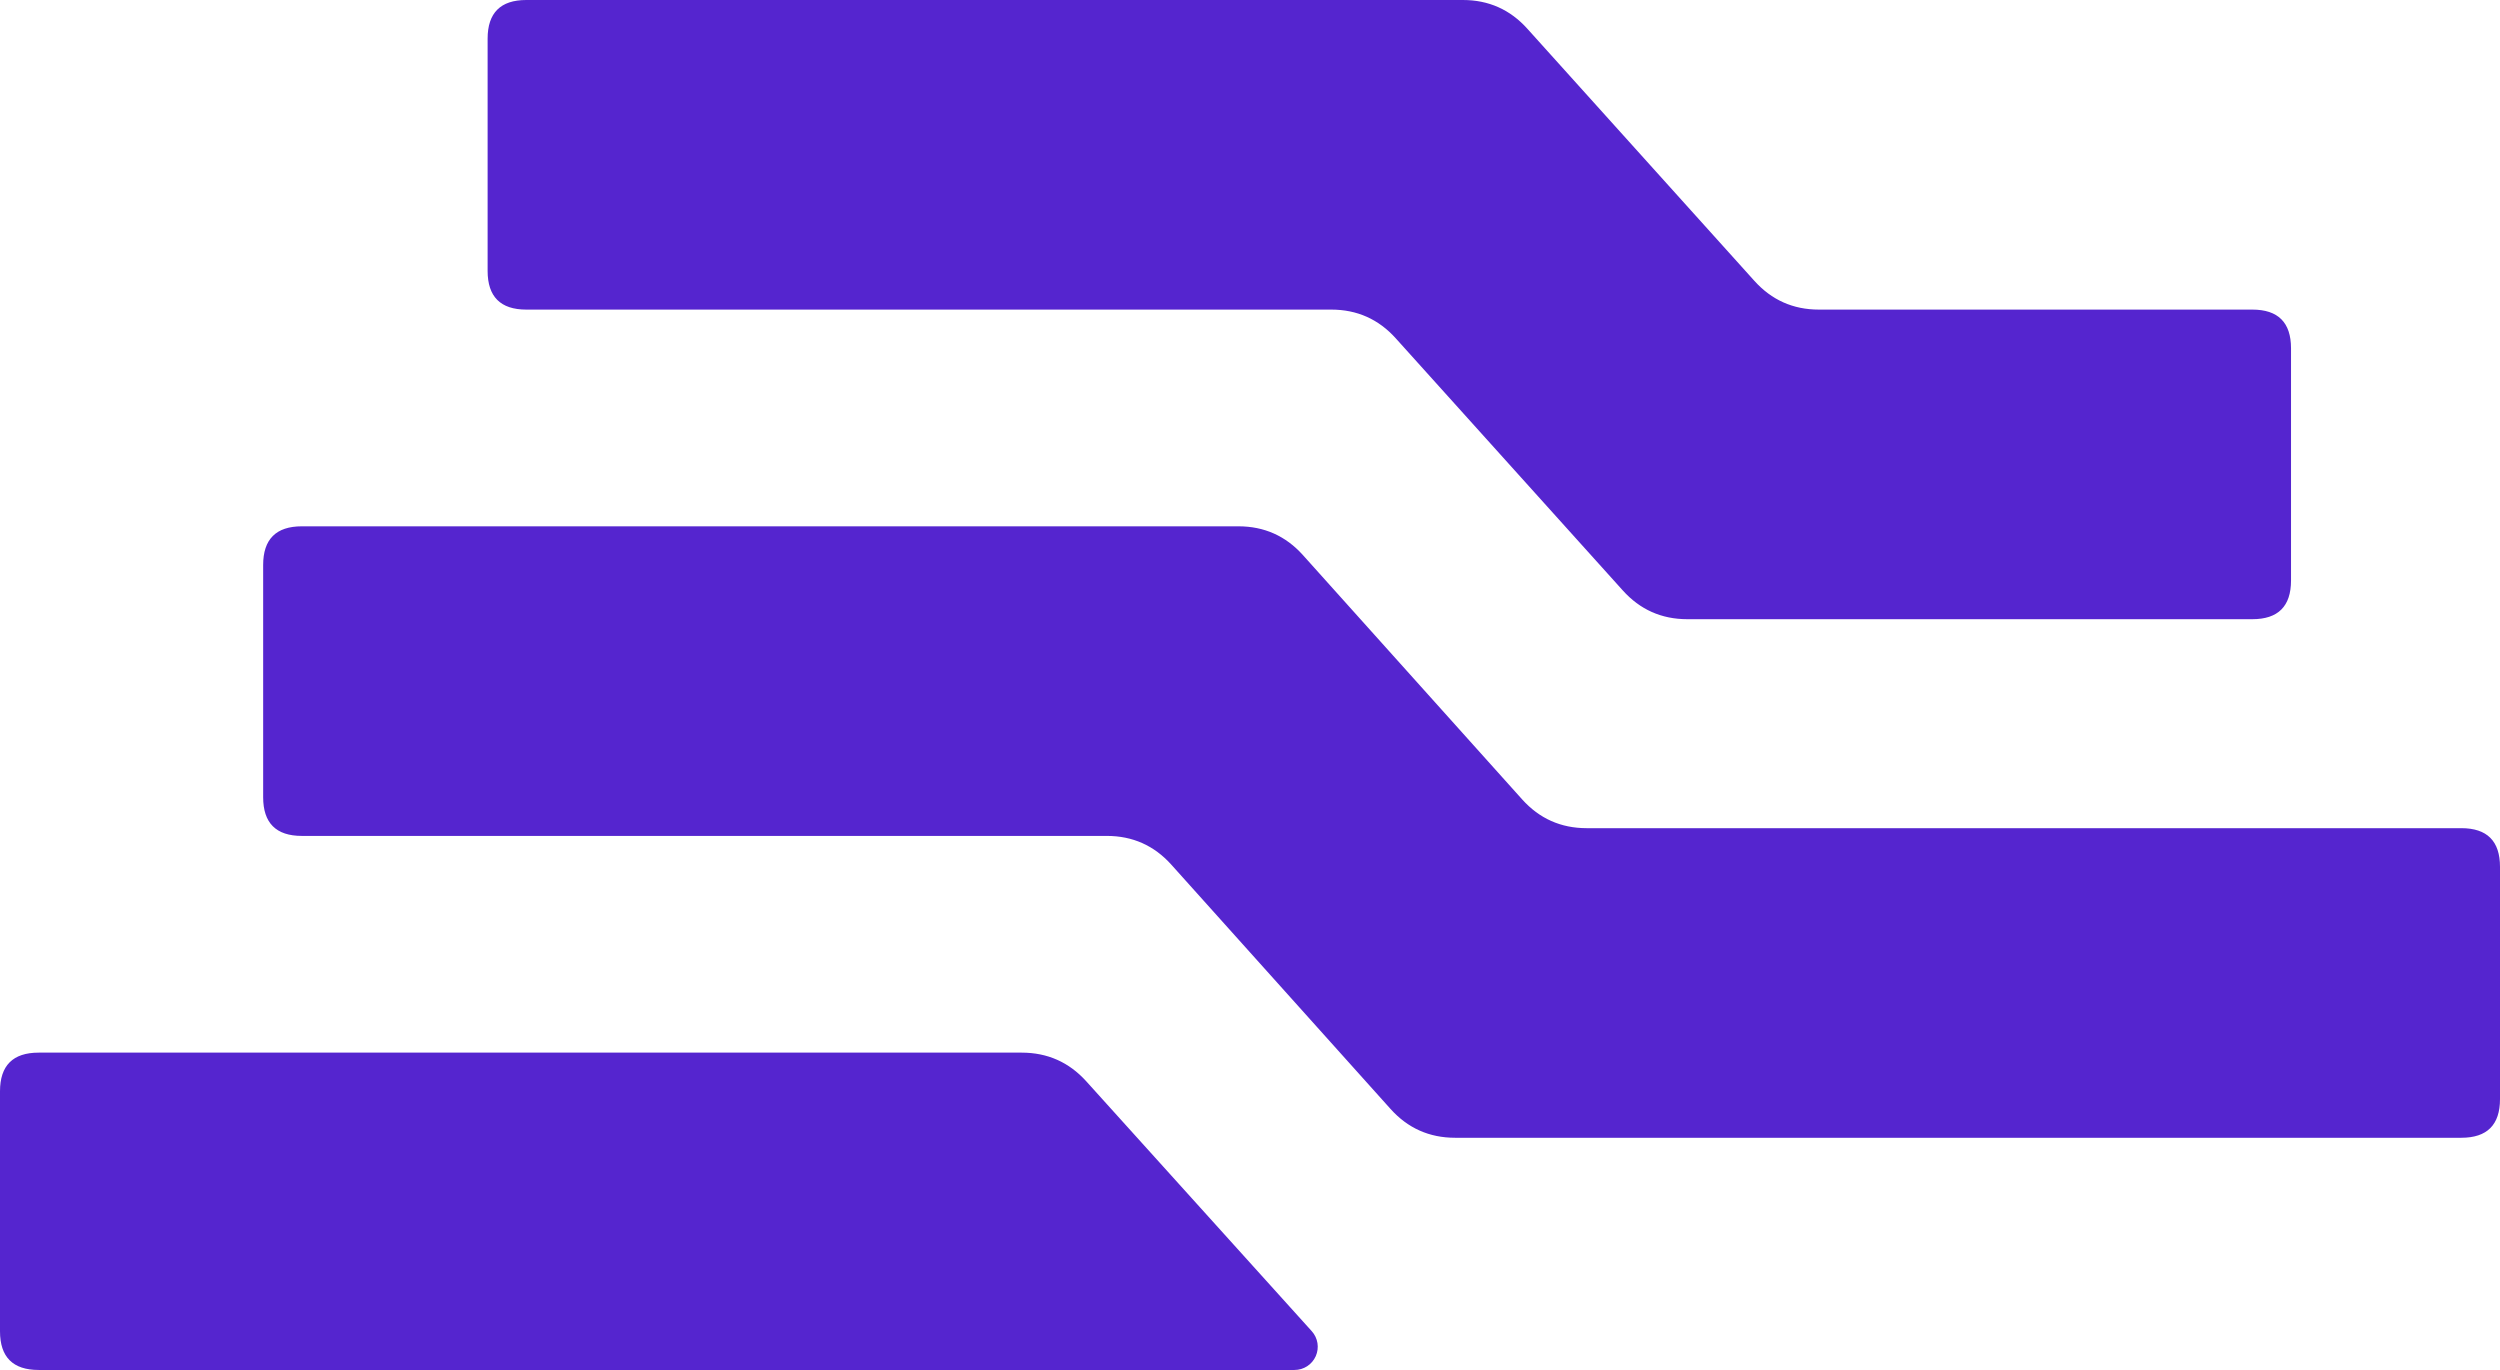
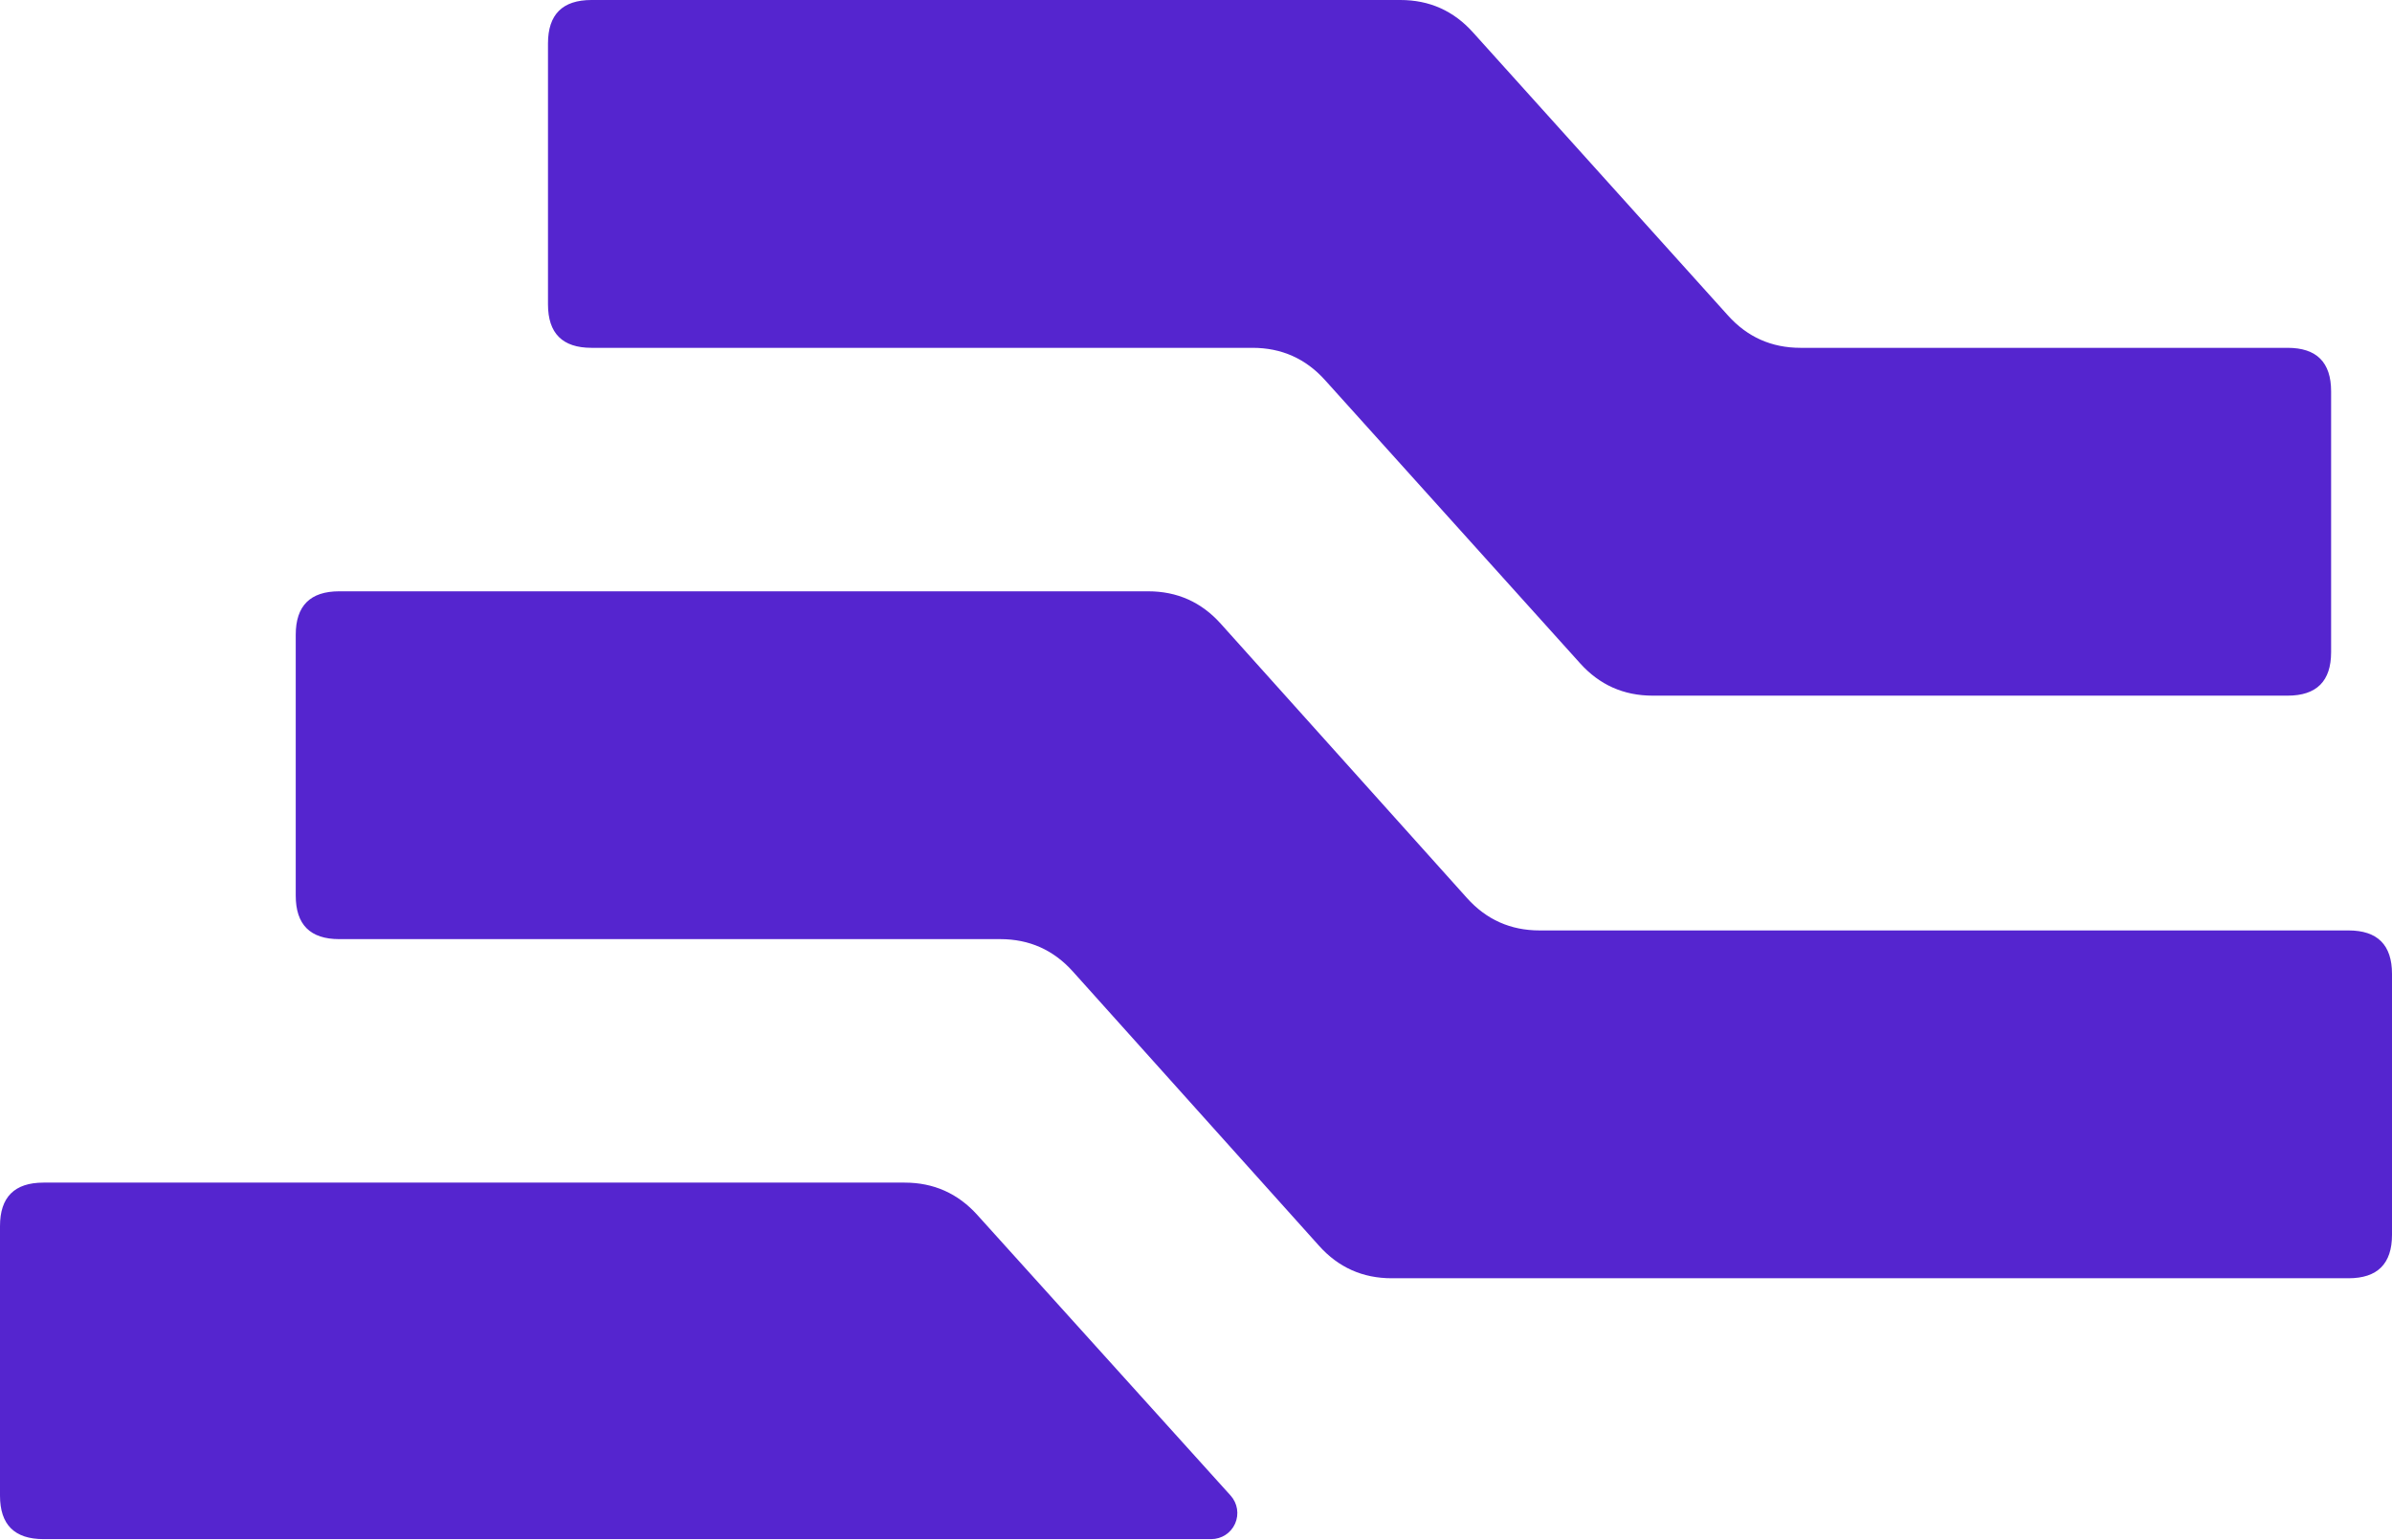
- <svg xmlns="http://www.w3.org/2000/svg" width="323" height="177" viewBox="0 0 323 177" role="img" aria-label="Ladder">
-   <path fill="#5525CF" fill-rule="evenodd" d="M68 0L189 0Q194 0 197.34 3.72L226.66 36.28Q230 40 235 40L291 40Q296 40 296 45L296 75Q296 80 291 80L218 80Q213 80 209.66 76.28L180.34 43.72Q177 40 172 40L68 40Q63 40 63 35L63 5Q63 0 68 0ZM39 68L160 68Q165 68 168.34 71.72L196.66 103.28Q200 107 205 107L318 107Q323 107 323 112L323 142Q323 147 318 147L188 147Q183 147 179.66 143.28L151.34 111.72Q148 108 143 108L39 108Q34 108 34 103L34 73Q34 68 39 68ZM5 136L132 136Q137 136 140.35 139.71L169.48 171.99A3 3 0 0 1 167.25 177L5 177Q0 177 0 172L0 141Q0 136 5 136Z" />
+ <svg xmlns="http://www.w3.org/2000/svg" width="275" height="177" viewBox="0 0 275 177" role="img" aria-label="Ladder">
+   <path fill="#5525CF" fill-rule="evenodd" d="M68 0L161 0Q166 0 169.34 3.72L198.66 36.28Q202 40 207 40L263 40Q268 40 268 45L268 75Q268 80 263 80L190 80Q185 80 181.66 76.28L152.34 43.72Q149 40 144 40L68 40Q63 40 63 35L63 5Q63 0 68 0ZM39 68L132 68Q137 68 140.34 71.72L168.66 103.28Q172 107 177 107L270 107Q275 107 275 112L275 142Q275 147 270 147L160 147Q155 147 151.66 143.28L123.34 111.72Q120 108 115 108L39 108Q34 108 34 103L34 73Q34 68 39 68ZM5 136L104 136Q109 136 112.35 139.71L141.48 171.99A3 3 0 0 1 139.25 177L5 177Q0 177 0 172L0 141Q0 136 5 136Z" />
</svg>
